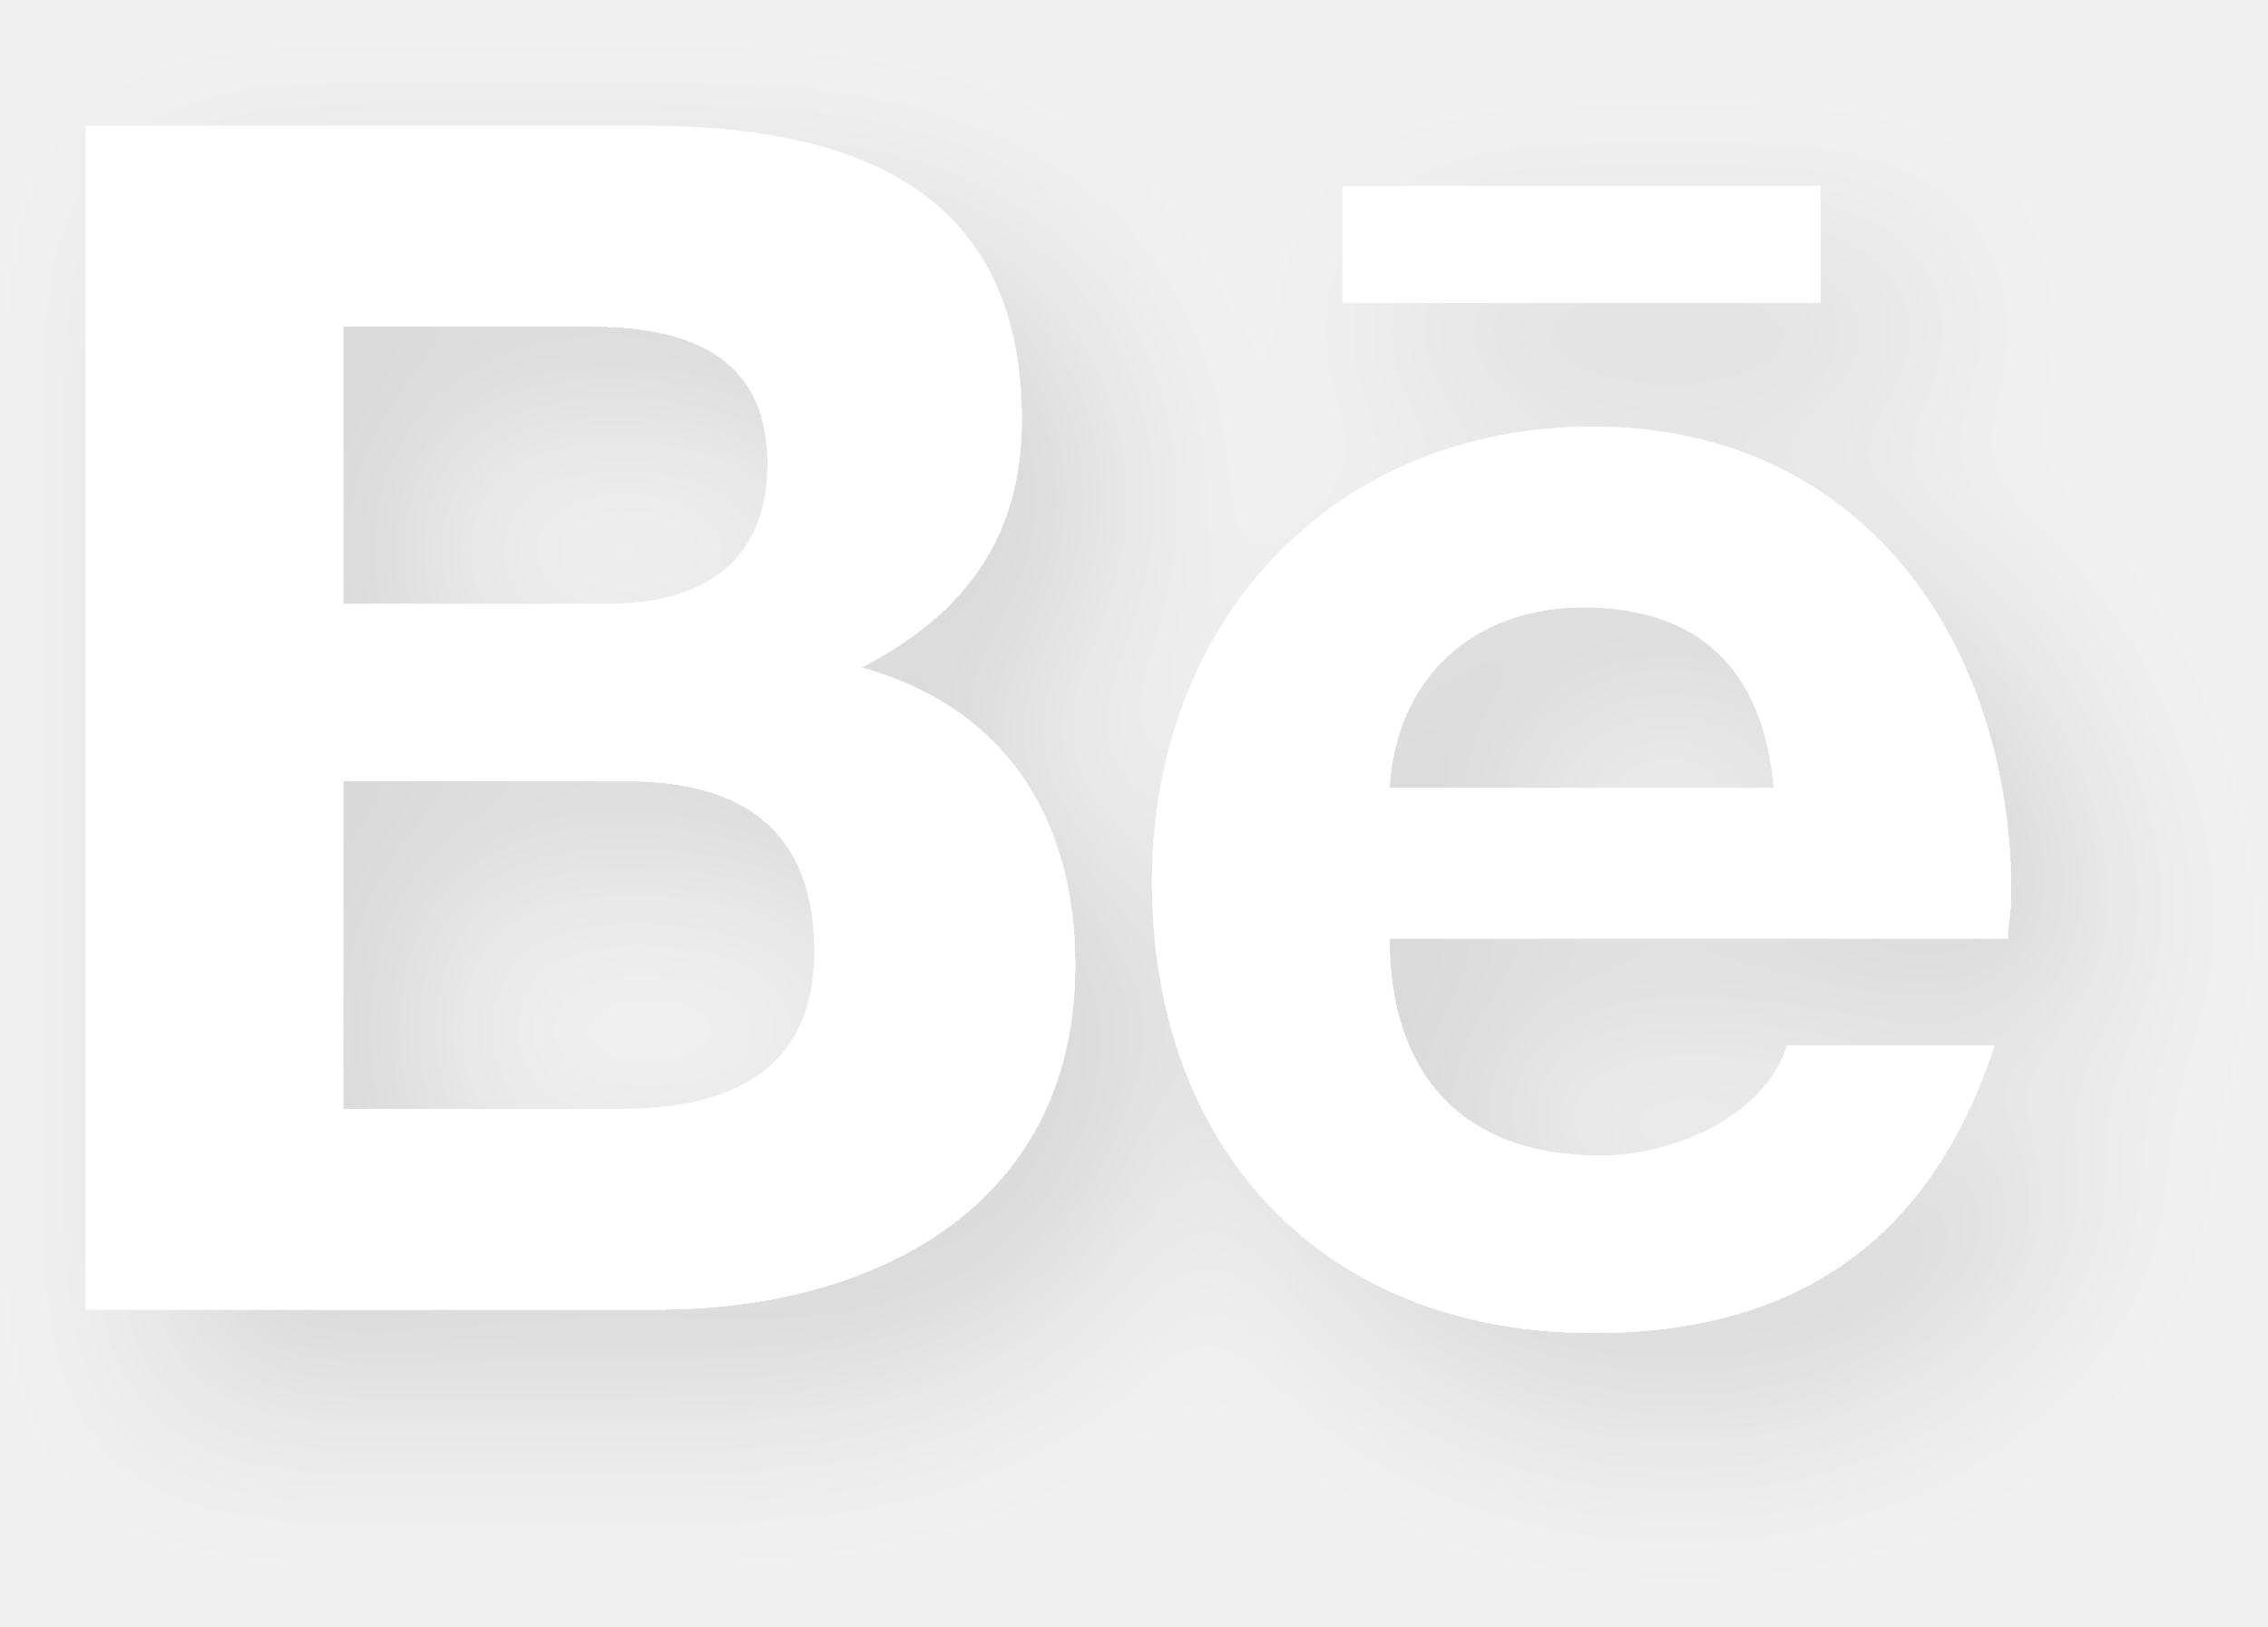
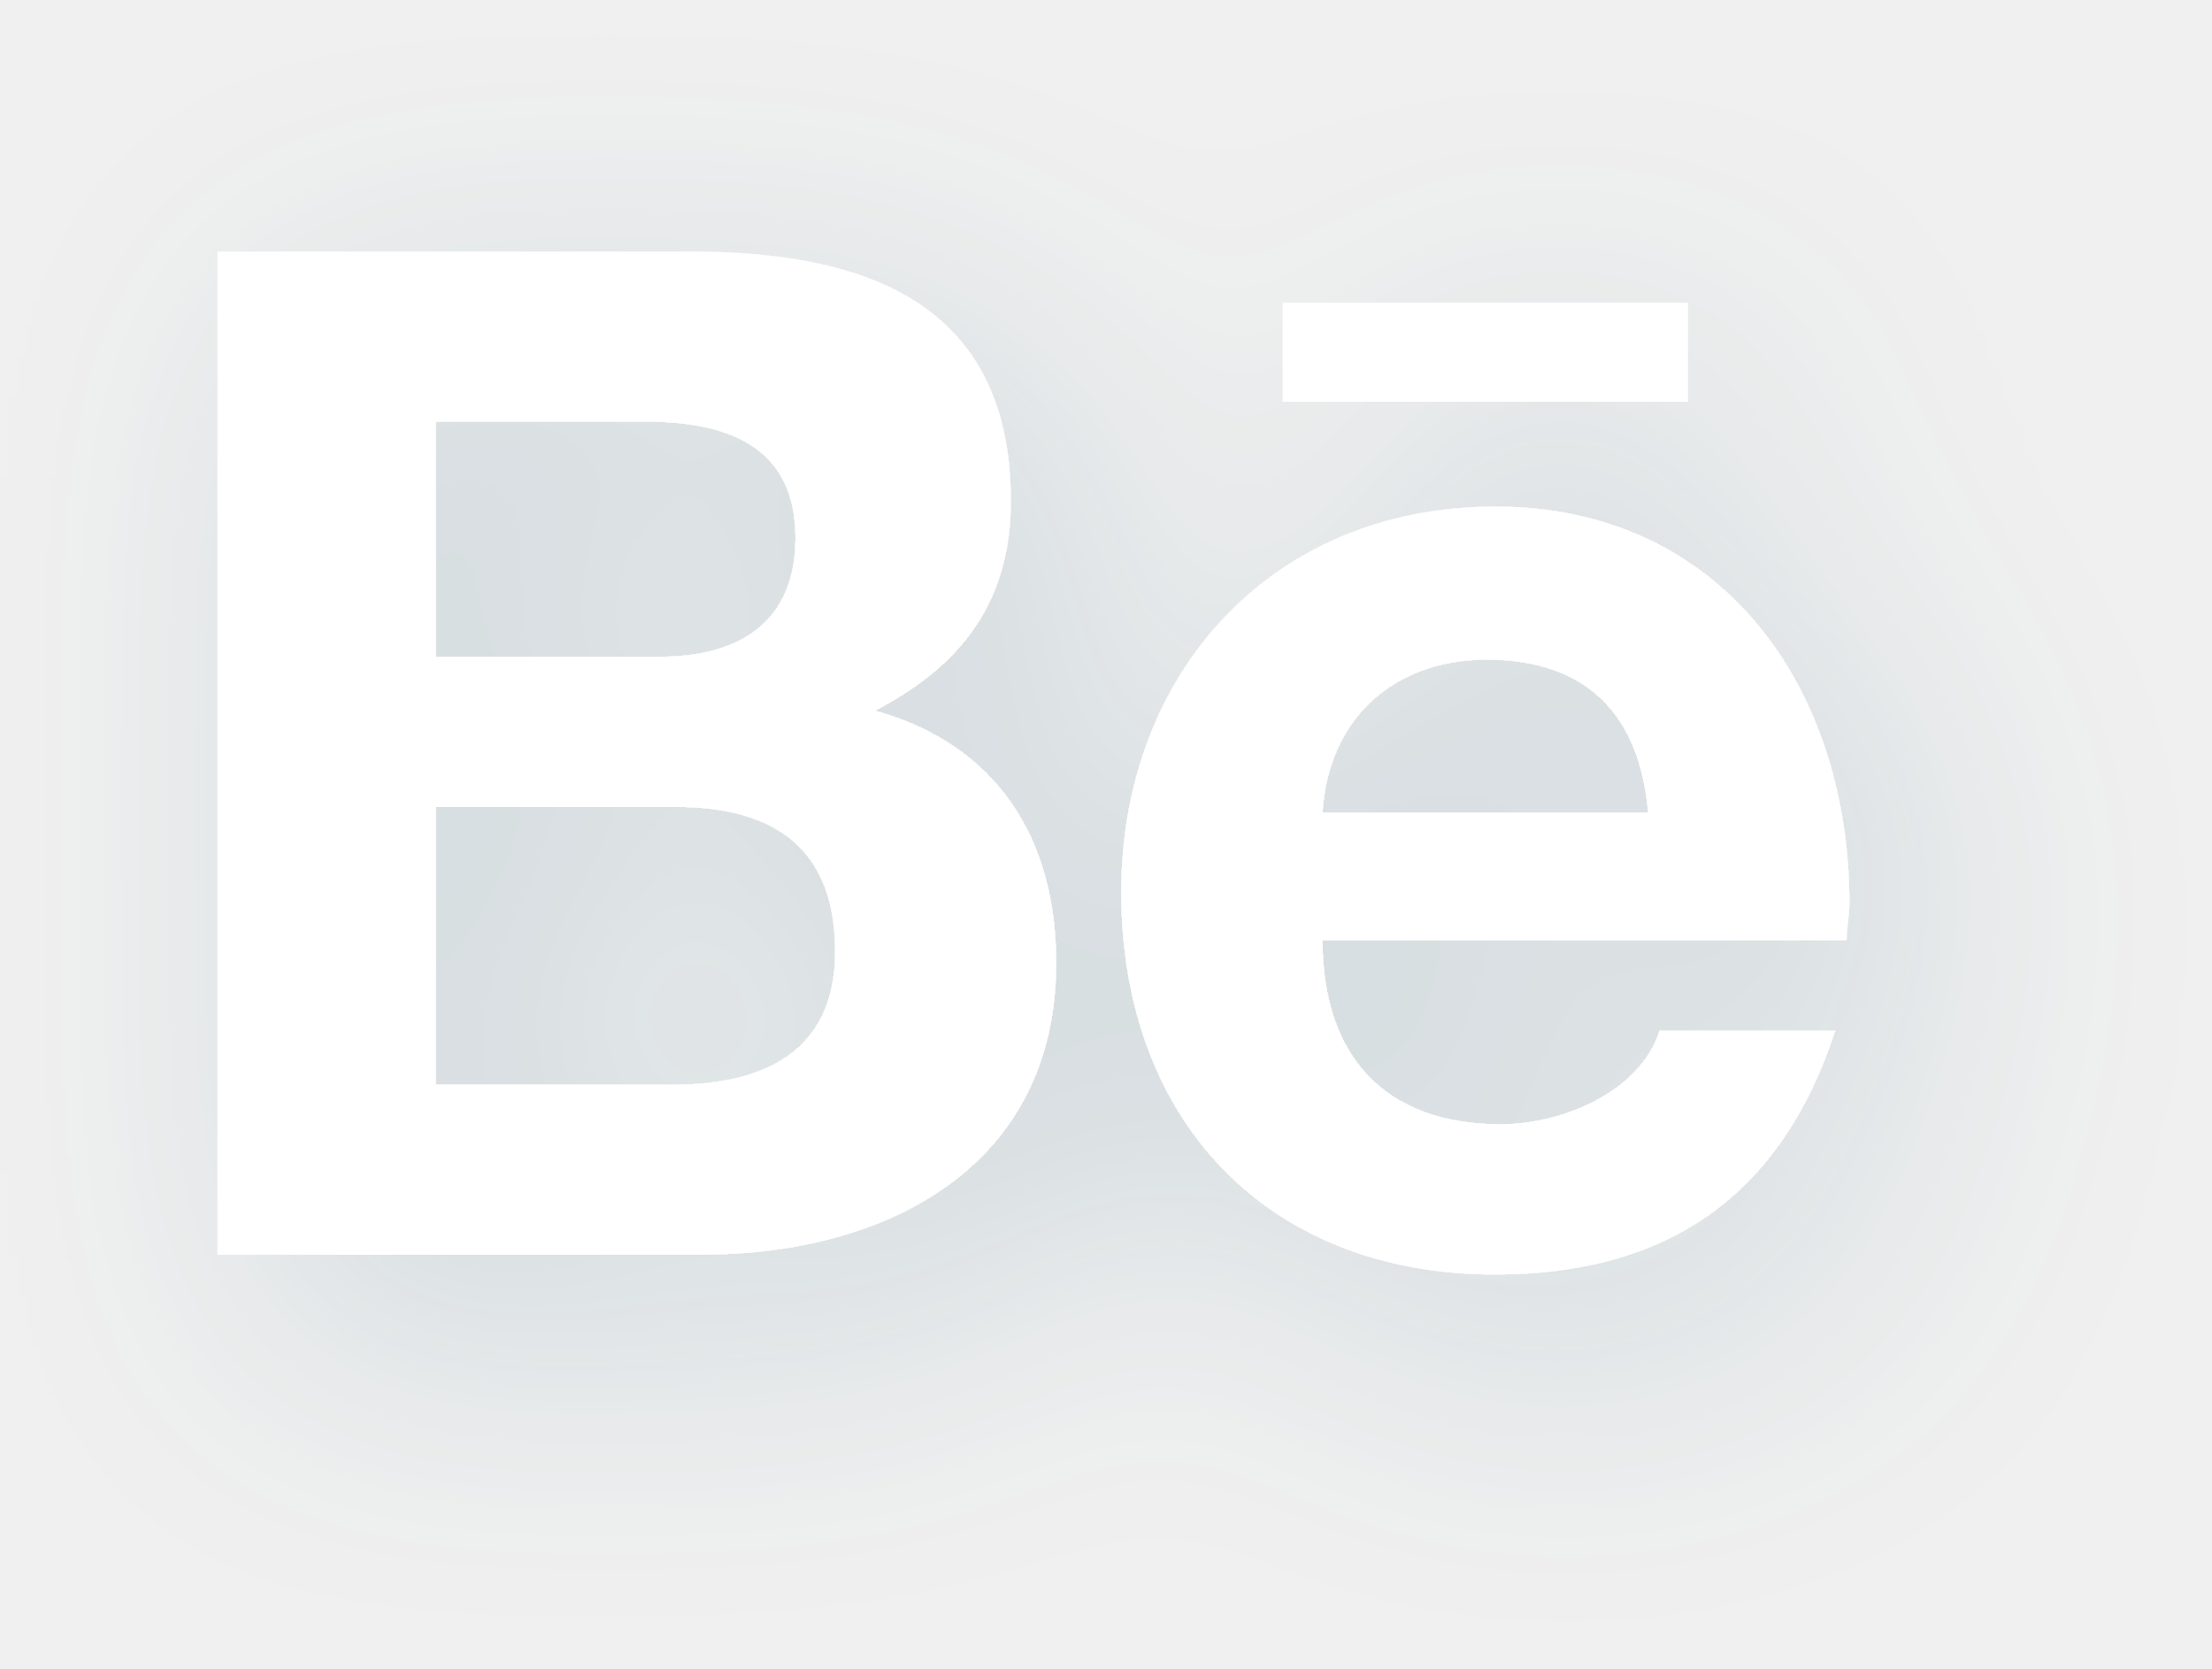
- <svg xmlns="http://www.w3.org/2000/svg" width="53" height="38" viewBox="0 0 53 38" fill="none">
-   <g filter="url(#filter0_d_150_183)">
-     <path d="M20.125 15.594C22.547 14.344 23.875 12.547 23.875 9.812C23.875 4.266 19.734 2.938 15.047 2.938H2V30.594H15.359C20.438 30.594 25.125 28.172 25.125 22.547C25.125 19.109 23.484 16.531 20.125 15.594ZM8.016 7.625H13.797C15.984 7.625 17.938 8.25 17.938 10.828C17.938 13.172 16.375 14.109 14.188 14.109H8.016V7.625ZM14.578 25.906H8.016V18.25H14.656C17.391 18.25 19.031 19.422 19.031 22.234C19.031 25.047 17 25.906 14.578 25.906ZM42.547 7.078V4.344H31.375V7.078H42.547ZM47 20.906C47 14.969 43.484 9.969 37.234 9.969C31.062 9.969 26.922 14.578 26.922 20.594C26.922 26.844 30.906 31.141 37.234 31.141C42 31.141 45.125 28.953 46.609 24.422H41.766C41.219 26.141 39.031 27 37.391 27C34.188 27 32.469 25.125 32.469 21.922H46.922C46.922 21.609 47 21.219 47 20.906ZM32.469 18.406C32.625 15.828 34.422 14.188 37 14.188C39.812 14.188 41.219 15.75 41.453 18.406H32.469Z" fill="white" />
+ <svg xmlns="http://www.w3.org/2000/svg" width="61" height="46" viewBox="0 0 61 46" fill="none">
+   <g filter="url(#filter0_d_24_122)">
+     <path d="M24.125 19.594C27.484 20.531 29.125 23.109 29.125 26.547C29.125 32.172 24.438 34.594 19.359 34.594H6V6.938H19.047C23.734 6.938 27.875 8.266 27.875 13.812C27.875 16.547 26.547 18.344 24.125 19.594ZM12.016 11.625V18.109H18.188C20.375 18.109 21.938 17.172 21.938 14.828C21.938 12.25 19.984 11.625 17.797 11.625H12.016ZM18.578 29.906C21 29.906 23.031 29.047 23.031 26.234C23.031 23.422 21.391 22.25 18.656 22.25H12.016V29.906H18.578ZM46.547 11.078H35.375V8.344H46.547V11.078ZM51 24.906C51 25.219 50.922 25.609 50.922 25.922H36.469C36.469 29.125 38.188 31 41.391 31C43.031 31 45.219 30.141 45.766 28.422H50.609C49.125 32.953 46 35.141 41.234 35.141C34.906 35.141 30.922 30.844 30.922 24.594C30.922 18.578 35.062 13.969 41.234 13.969C47.484 13.969 51 18.969 51 24.906ZM36.469 22.406H45.453C45.219 19.75 43.812 18.188 41 18.188C38.422 18.188 36.625 19.828 36.469 22.406Z" fill="white" />
  </g>
  <defs>
-     <filter id="filter0_d_150_183" x="0" y="0.938" width="53" height="36.203" filterUnits="userSpaceOnUse" color-interpolation-filters="sRGB">
+     <filter id="filter0_d_24_122" x="0" y="0.938" width="61" height="44.203" filterUnits="userSpaceOnUse" color-interpolation-filters="sRGB">
      <feFlood flood-opacity="0" result="BackgroundImageFix" />
      <feColorMatrix in="SourceAlpha" type="matrix" values="0 0 0 0 0 0 0 0 0 0 0 0 0 0 0 0 0 0 127 0" result="hardAlpha" />
      <feOffset dx="2" dy="2" />
-       <feGaussianBlur stdDeviation="2" />
+       <feGaussianBlur stdDeviation="4" />
      <feComposite in2="hardAlpha" operator="out" />
-       <feColorMatrix type="matrix" values="0 0 0 0 0 0 0 0 0 0 0 0 0 0 0 0 0 0 0.1 0" />
-       <feBlend mode="normal" in2="BackgroundImageFix" result="effect1_dropShadow_150_183" />
-       <feBlend mode="normal" in="SourceGraphic" in2="effect1_dropShadow_150_183" result="shape" />
+       <feColorMatrix type="matrix" values="0 0 0 0 0 0 0 0 0 0.265 0 0 0 0 0.379 0 0 0 0.15 0" />
+       <feBlend mode="normal" in2="BackgroundImageFix" result="effect1_dropShadow_24_122" />
+       <feBlend mode="normal" in="SourceGraphic" in2="effect1_dropShadow_24_122" result="shape" />
    </filter>
  </defs>
</svg>
